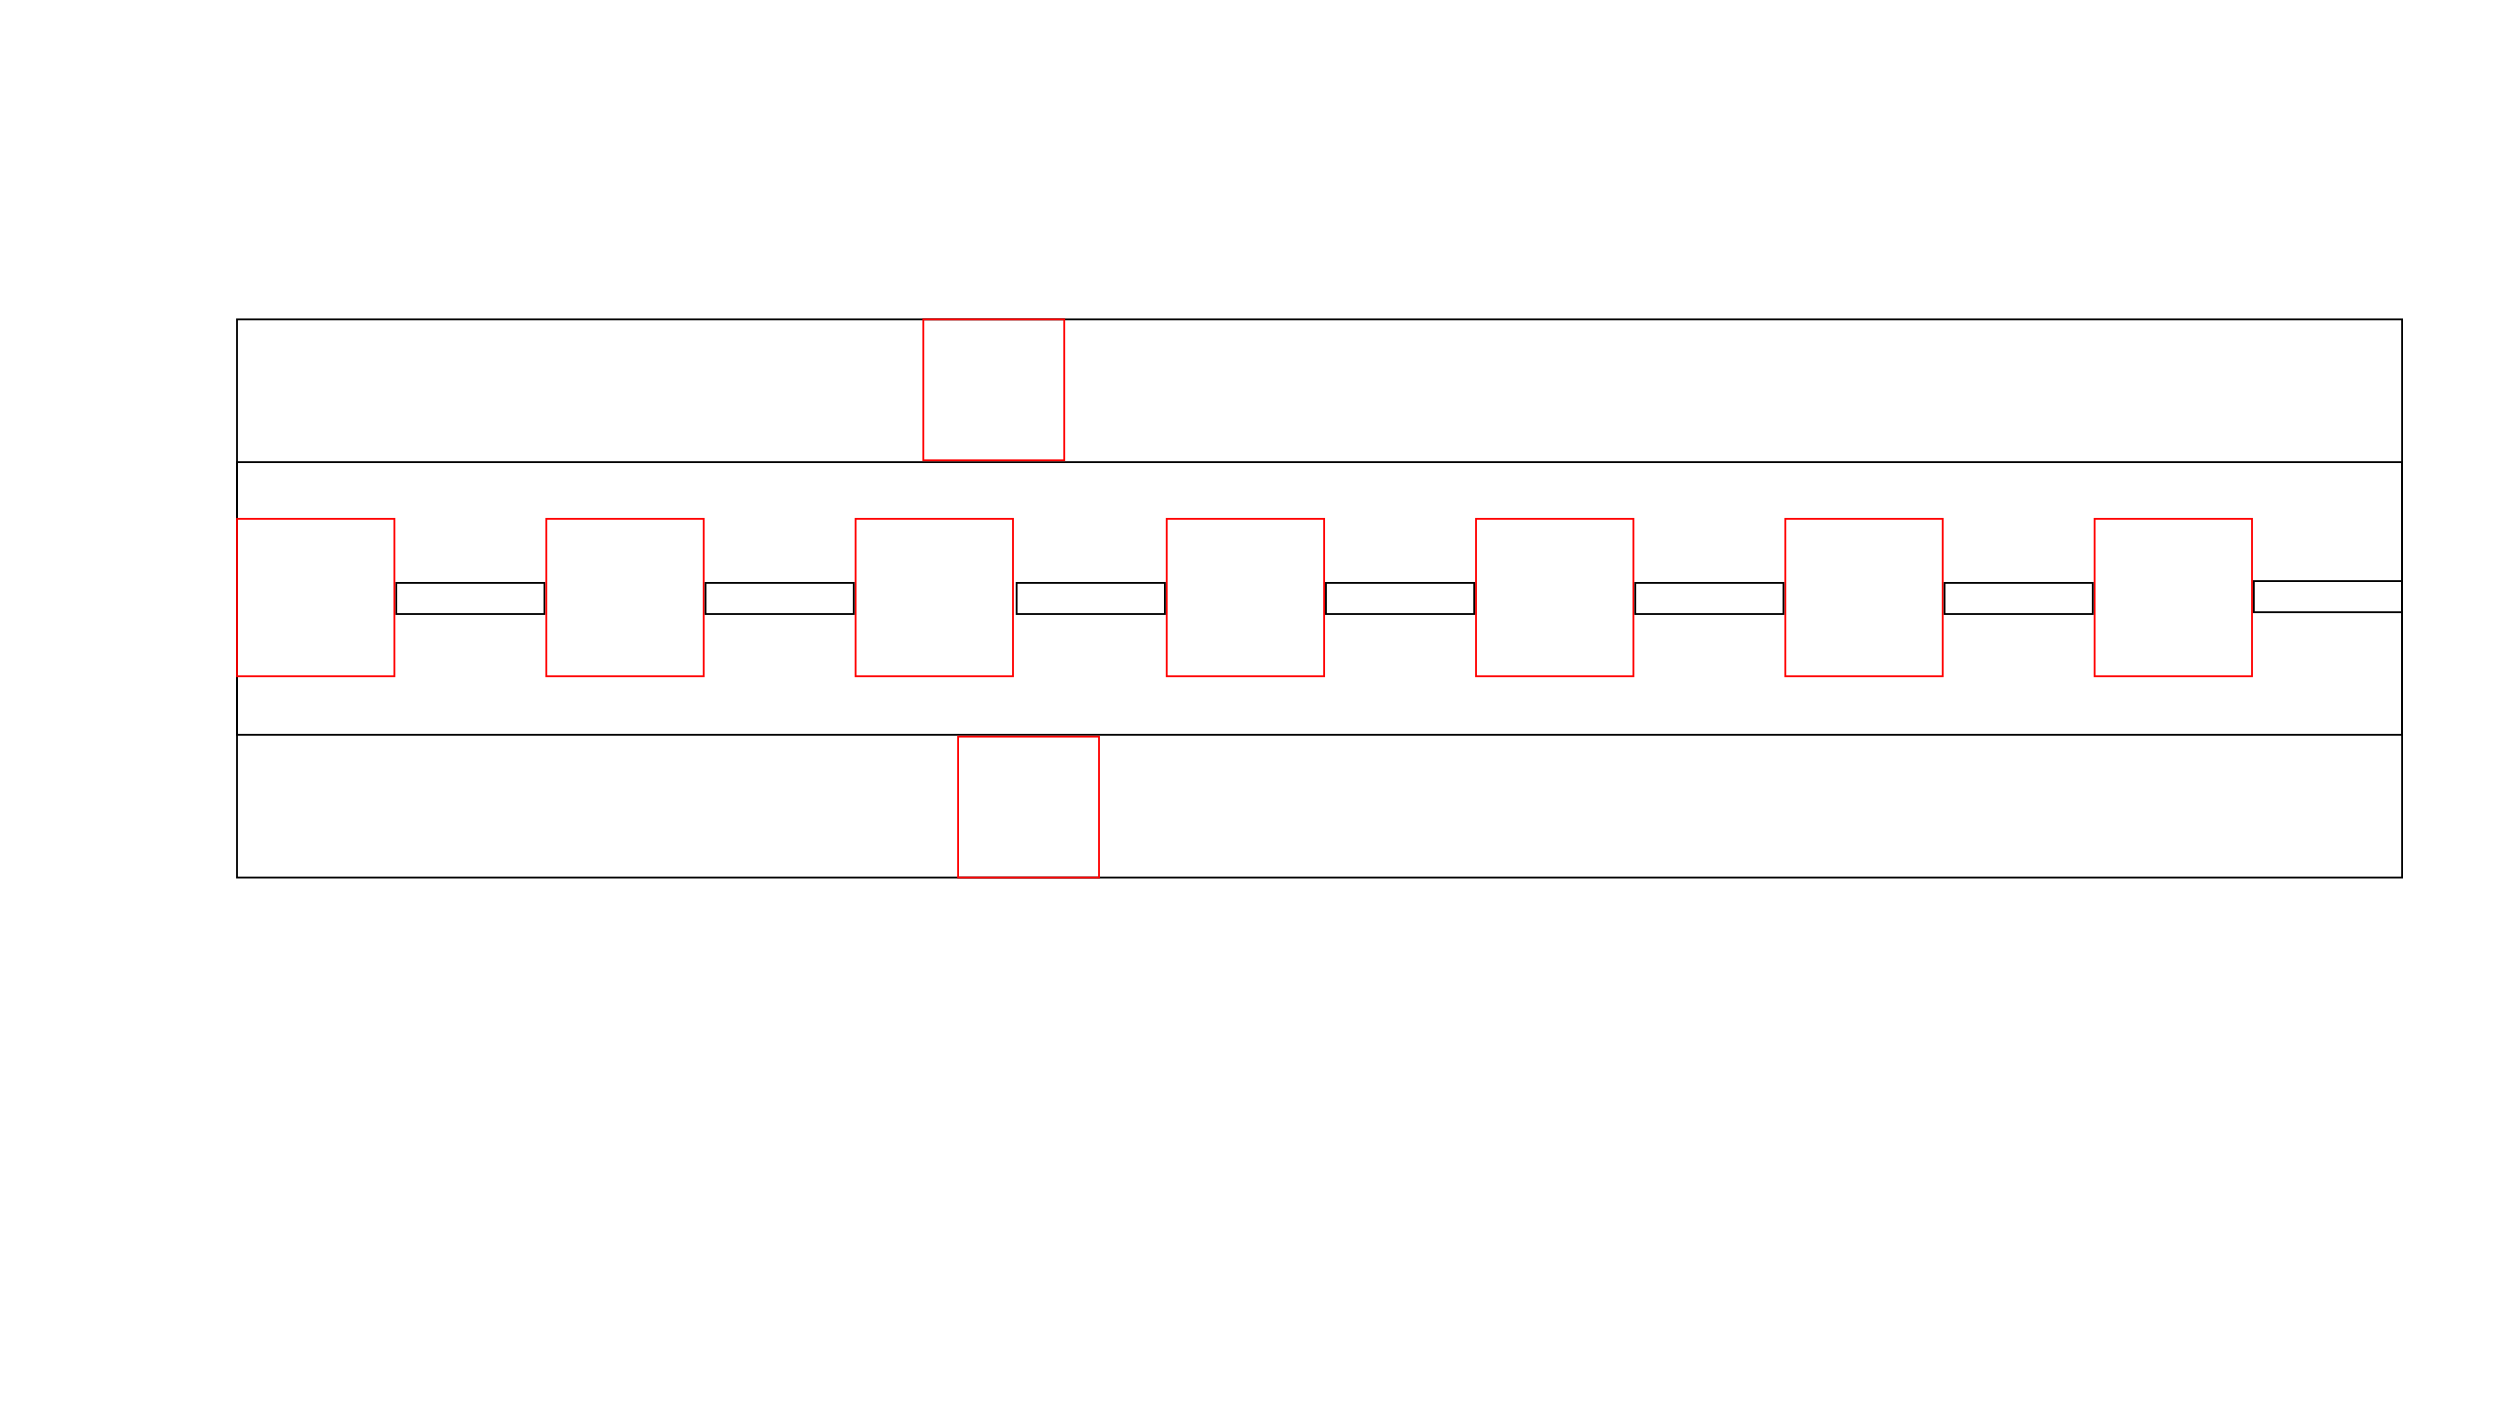
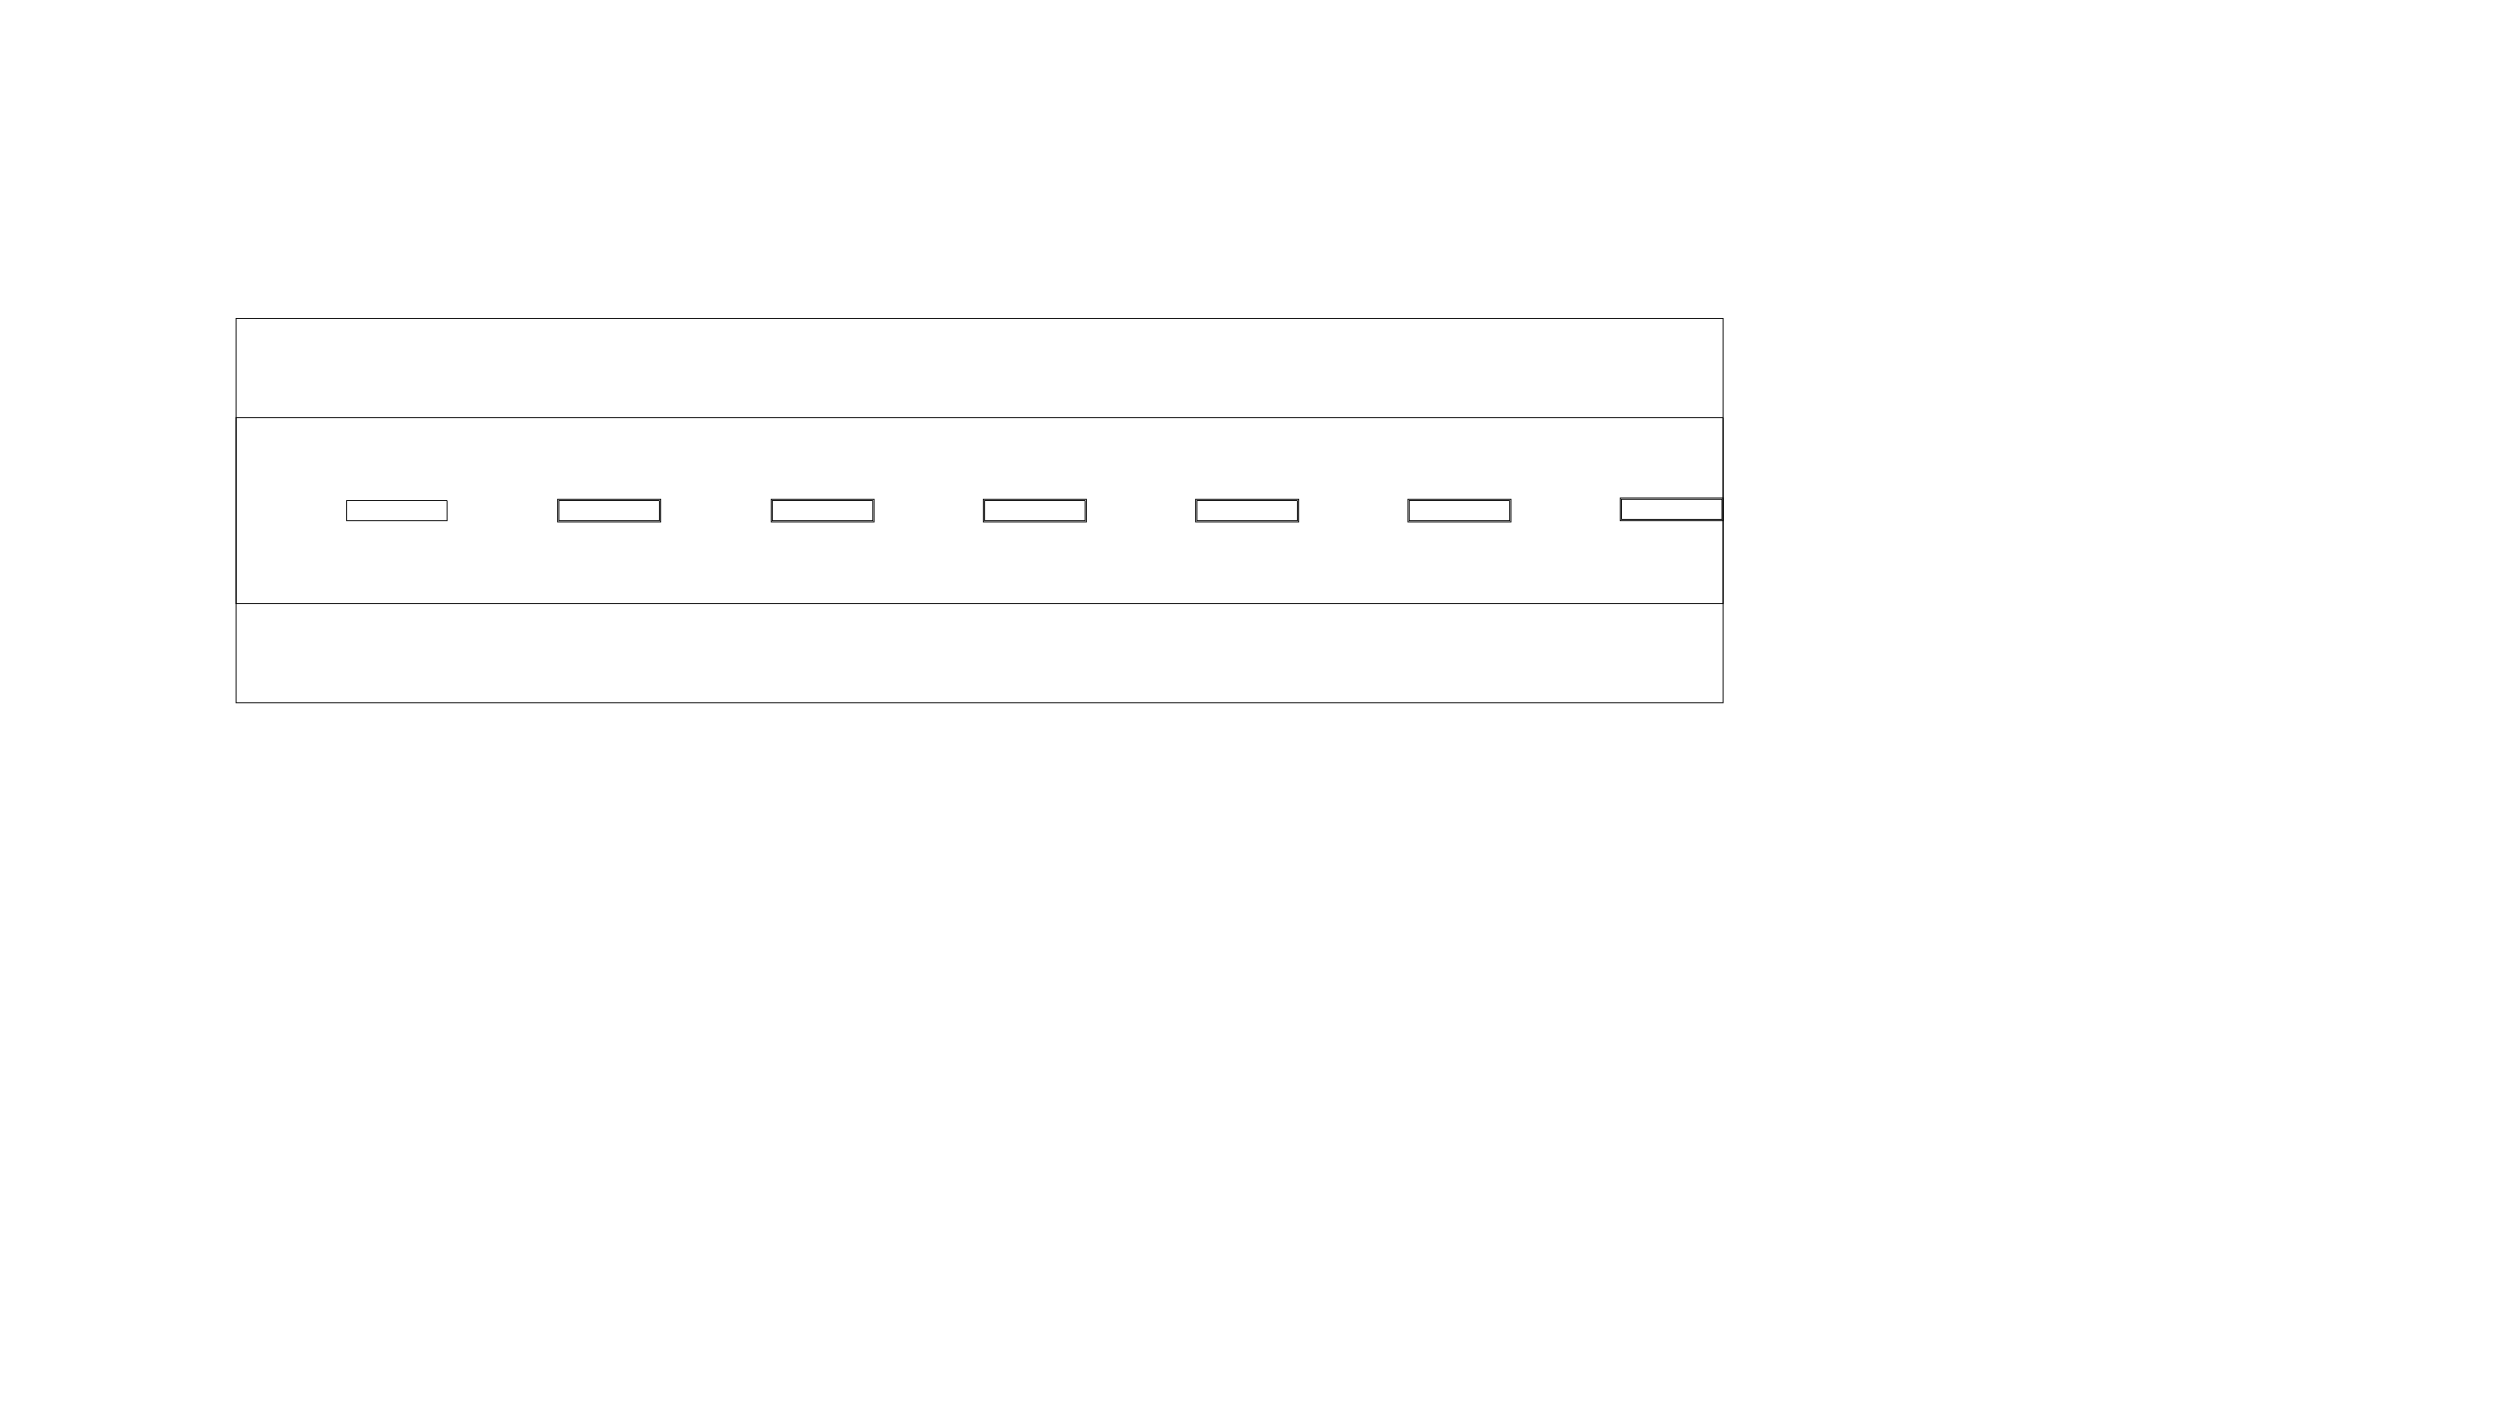
<svg xmlns="http://www.w3.org/2000/svg" version="1.1" id="Layer_1" x="0px" y="0px" viewBox="0 0 1366 768" style="enable-background:new 0 0 1366 768;" xml:space="preserve">
  <style type="text/css">
- 	.st0{fill:#FF0000;}
+ 	.st0{fill:none;stroke:#000000;stroke-width:0.5;stroke-miterlimit:10;}
</style>
+   <polygon class="st0" points="941.5,174 129,174 129,384 941.5,384 941.5,174 " />
  <g>
-     <path d="M1312,175v304H130V175H1312 M1313,174H129v306h1184V174L1313,174z" />
+     <path class="st0" d="M941.5,228.2v101.6H129V228.2H941.5" />
  </g>
  <g>
-     <path d="M1312,253v148H130V253H1312 M1313,252H129v150h1184V252L1313,252z" />
+     <path class="st0" d="M244.3,273.5v11h-54.9v-11H244.3" />
  </g>
-   <g>
-     <path class="st0" d="M581,175v76h-76v-76H581 M582,174h-78v78h78V174L582,174z" />
-   </g>
-   <g>
-     <path d="M297,319v16h-80v-16H297 M298,318h-82v18h82V318L298,318z" />
-   </g>
-   <g>
-     <path class="st0" d="M215,284v85h-85v-85H215 M216,283h-87v87h87V283L216,283z" />
-   </g>
-   <g>
-     <path class="st0" d="M384,284v85h-85v-85H384 M385,283h-87v87h87V283L385,283z" />
-   </g>
-   <g>
-     <path class="st0" d="M553,284v85h-85v-85H553 M554,283h-87v87h87V283L554,283z" />
-   </g>
-   <g>
-     <path d="M466,319v16h-80v-16H466 M467,318h-82v18h82V318L467,318z" />
-   </g>
-   <g>
-     <path class="st0" d="M723,284v85h-85v-85H723 M724,283h-87v87h87V283L724,283z" />
-   </g>
-   <g>
-     <path d="M636,319v16h-80v-16H636 M637,318h-82v18h82V318L637,318z" />
-   </g>
-   <g>
-     <path class="st0" d="M892,284v85h-85v-85H892 M893,283h-87v87h87V283L893,283z" />
-   </g>
-   <g>
-     <path d="M805,319v16h-80v-16H805 M806,318h-82v18h82V318L806,318z" />
-   </g>
-   <g>
-     <path class="st0" d="M1061,284v85h-85v-85H1061 M1062,283h-87v87h87V283L1062,283z" />
-   </g>
-   <g>
-     <path d="M974,319v16h-80v-16H974 M975,318h-82v18h82V318L975,318z" />
-   </g>
-   <g>
-     <path class="st0" d="M1230,284v85h-85v-85H1230 M1231,283h-87v87h87V283L1231,283z" />
-   </g>
-   <g>
-     <path d="M1143,319v16h-80v-16H1143 M1144,318h-82v18h82V318L1144,318z" />
-   </g>
-   <g>
-     <path d="M1312,318v16h-80v-16H1312 M1313,317h-82v18h82V317L1313,317z" />
-   </g>
-   <g>
-     <path class="st0" d="M600,403v76h-76v-76H600 M601,402h-78v78h78V402L601,402z" />
-   </g>
+   <polyline class="st0" points="360.3,273.5 360.3,284.5 305.4,284.5 305.4,273.5 360.3,273.5 " />
+   <polygon class="st0" points="361,272.8 304.7,272.8 304.7,285.2 361,285.2 361,272.8 " />
+   <polyline class="st0" points="476.9,273.5 476.9,284.5 422,284.5 422,273.5 476.9,273.5 " />
+   <polygon class="st0" points="477.6,272.8 421.4,272.8 421.4,285.2 477.6,285.2 477.6,272.8 " />
+   <polyline class="st0" points="592.9,273.5 592.9,284.5 538,284.5 538,273.5 592.9,273.5 " />
+   <polygon class="st0" points="593.6,272.8 537.3,272.8 537.3,285.2 593.6,285.2 593.6,272.8 " />
+   <polyline class="st0" points="708.9,273.5 708.9,284.5 654,284.5 654,273.5 708.9,273.5 " />
+   <polygon class="st0" points="709.6,272.8 653.3,272.8 653.3,285.2 709.6,285.2 709.6,272.8 " />
+   <polyline class="st0" points="824.9,273.5 824.9,284.5 770,284.5 770,273.5 824.9,273.5 " />
+   <polygon class="st0" points="825.6,272.8 769.3,272.8 769.3,285.2 825.6,285.2 825.6,272.8 " />
+   <polyline class="st0" points="940.9,272.8 940.9,283.8 886,283.8 886,272.8 940.9,272.8 " />
+   <polygon class="st0" points="941.5,272.1 885.3,272.1 885.3,284.5 941.5,284.5 941.5,272.1 " />
</svg>
